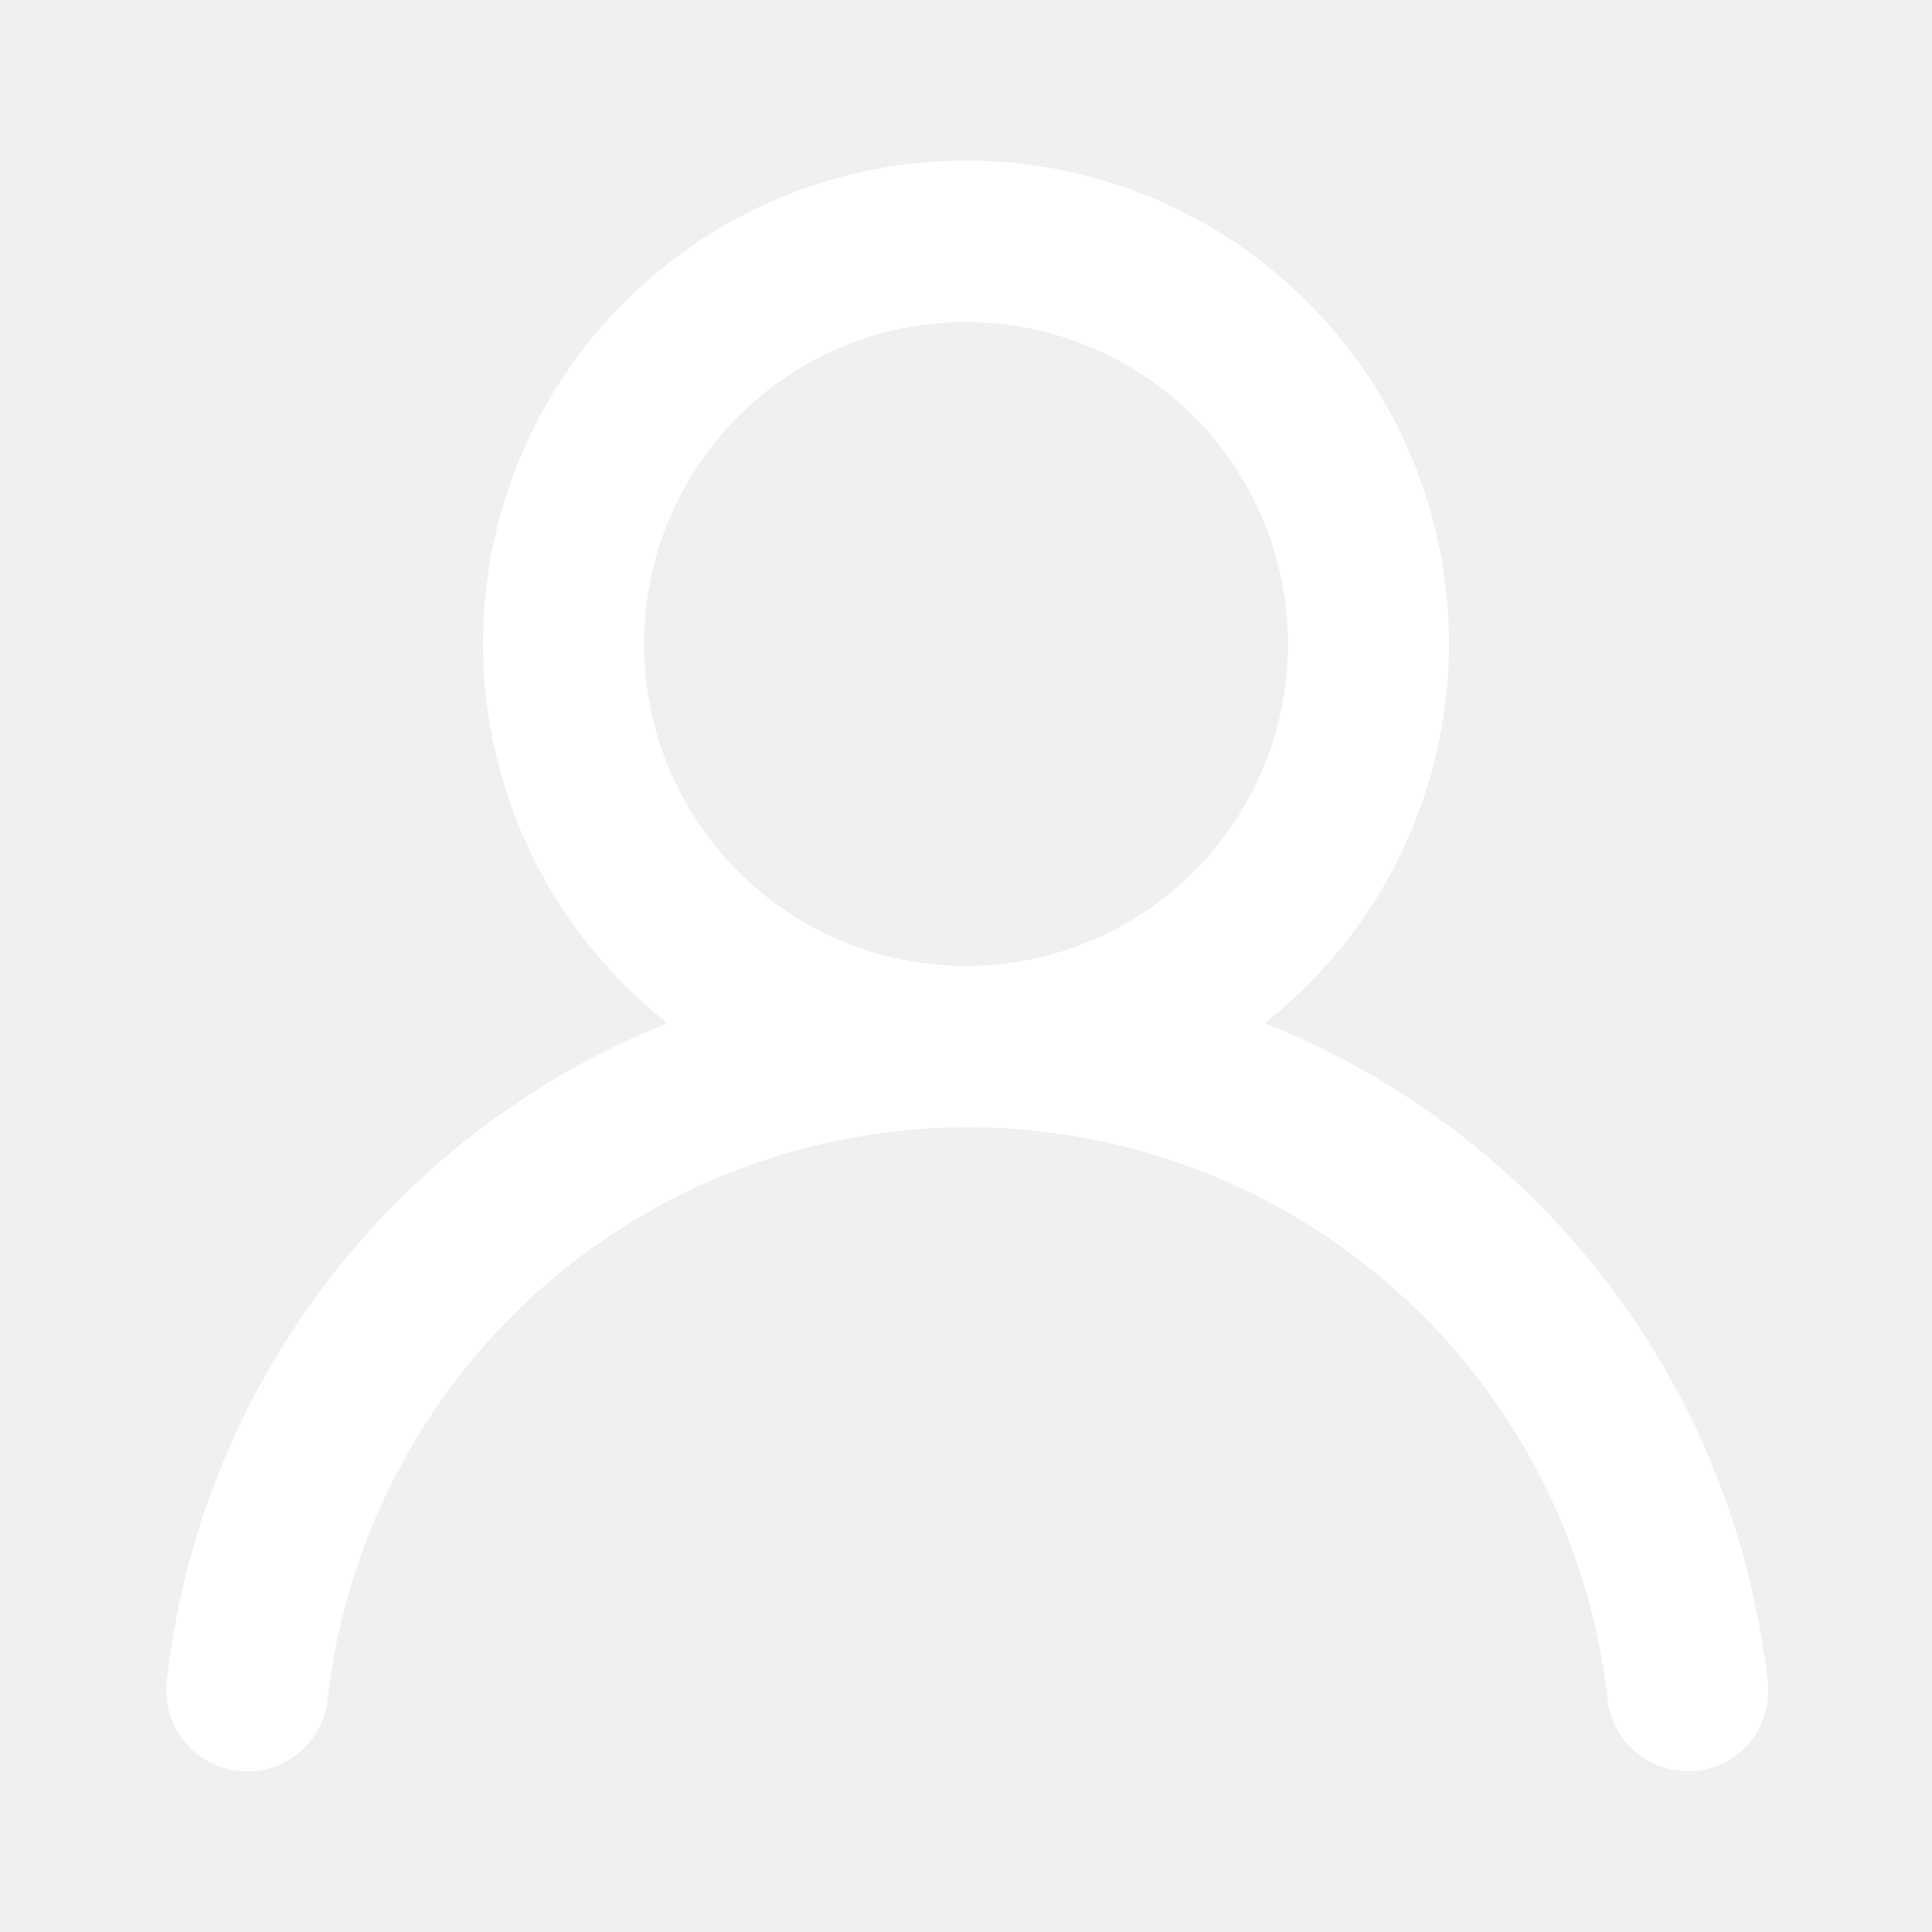
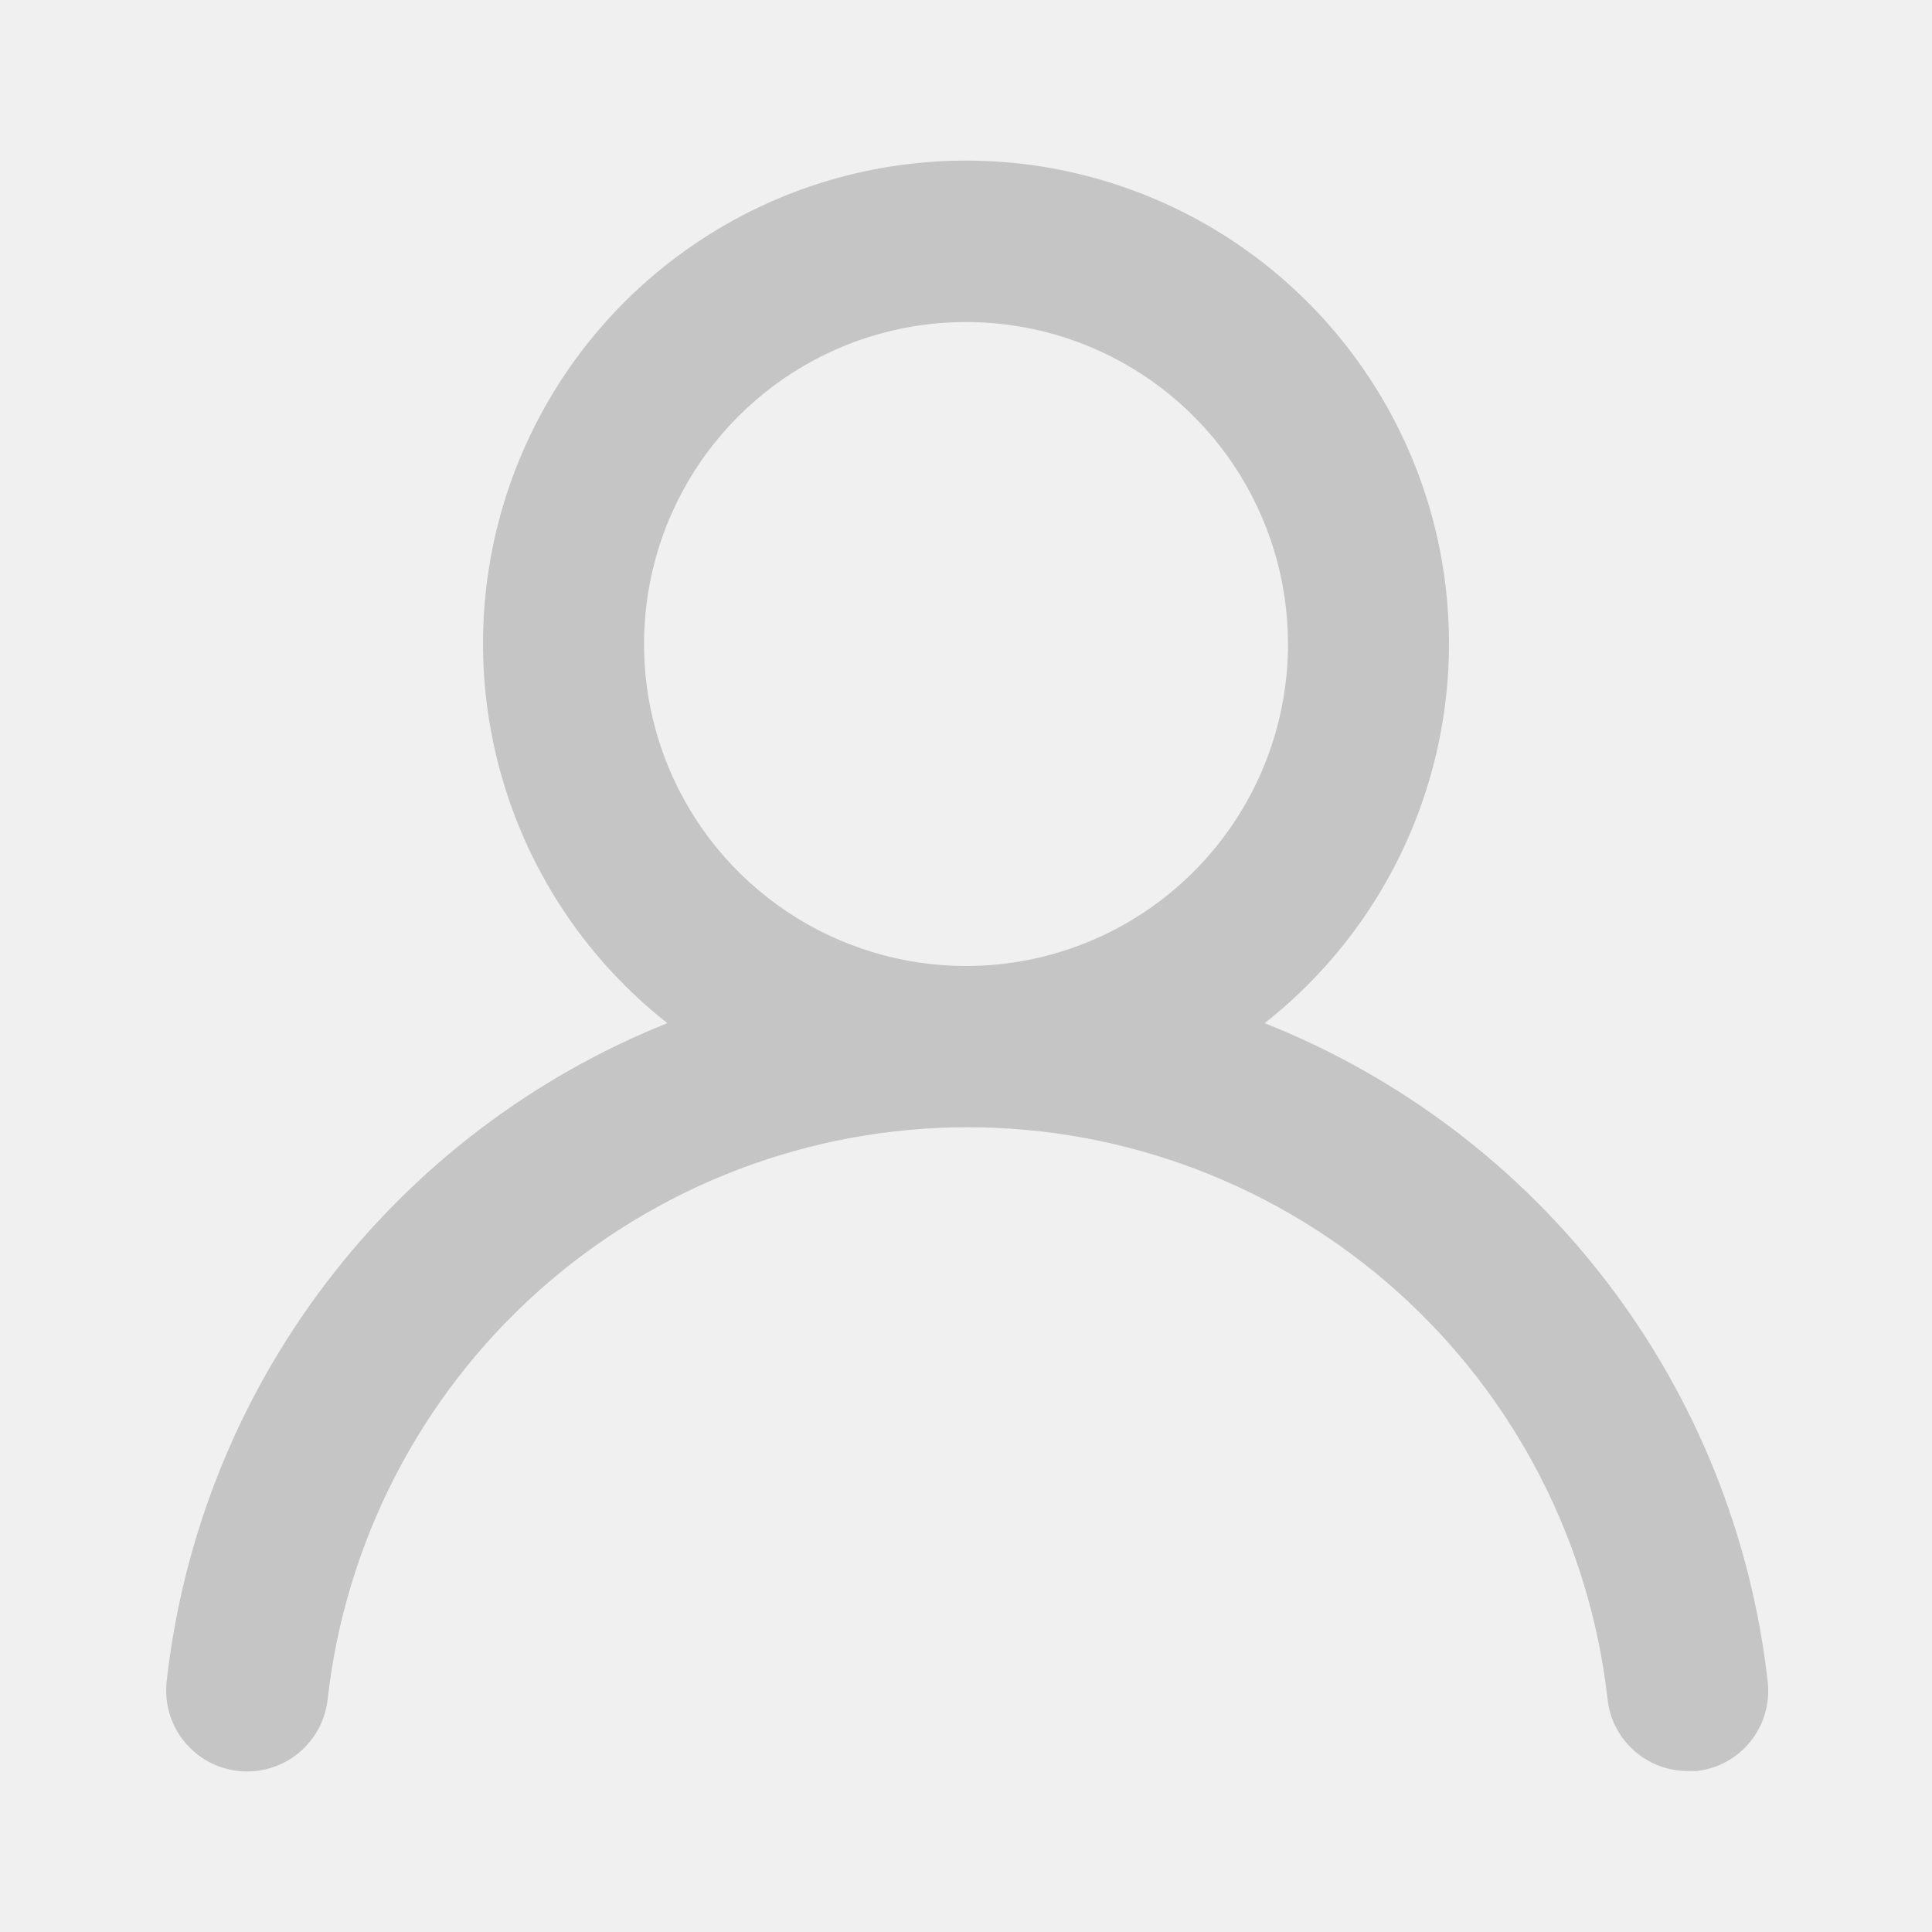
<svg xmlns="http://www.w3.org/2000/svg" width="24" height="24" viewBox="0 0 24 24" fill="none">
-   <path d="M15.71 12.71C16.69 11.939 17.406 10.881 17.757 9.684C18.108 8.487 18.078 7.21 17.67 6.032C17.262 4.853 16.496 3.831 15.48 3.107C14.464 2.383 13.247 1.995 12 1.995C10.752 1.995 9.536 2.383 8.52 3.107C7.504 3.831 6.738 4.853 6.33 6.032C5.922 7.21 5.892 8.487 6.243 9.684C6.594 10.881 7.31 11.939 8.29 12.71C6.61 13.383 5.144 14.499 4.049 15.94C2.953 17.381 2.27 19.091 2.07 20.89C2.056 21.021 2.067 21.154 2.104 21.281C2.141 21.408 2.202 21.526 2.285 21.629C2.452 21.838 2.695 21.971 2.96 22C3.225 22.029 3.491 21.952 3.699 21.785C3.907 21.618 4.041 21.375 4.07 21.11C4.29 19.155 5.222 17.35 6.688 16.039C8.155 14.728 10.053 14.003 12.02 14.003C13.987 14.003 15.885 14.728 17.352 16.039C18.818 17.35 19.75 19.155 19.97 21.11C19.997 21.356 20.114 21.583 20.299 21.747C20.484 21.912 20.723 22.002 20.97 22H21.08C21.342 21.97 21.582 21.837 21.747 21.631C21.911 21.425 21.988 21.163 21.96 20.9C21.759 19.096 21.072 17.381 19.971 15.938C18.87 14.495 17.397 13.38 15.71 12.71ZM12 12C11.209 12 10.435 11.765 9.778 11.326C9.12 10.886 8.607 10.262 8.304 9.531C8.002 8.8 7.923 7.996 8.077 7.22C8.231 6.444 8.612 5.731 9.172 5.172C9.731 4.612 10.444 4.231 11.22 4.077C11.996 3.923 12.8 4.002 13.531 4.305C14.262 4.607 14.886 5.12 15.326 5.778C15.765 6.436 16 7.209 16 8C16 9.061 15.579 10.078 14.828 10.829C14.078 11.579 13.061 12 12 12Z" fill="white" />
+   <g id="icon/personal info">
+     <path id="Vector" d="M15.71 12.71C16.69 11.939 17.406 10.881 17.757 9.684C18.108 8.487 18.078 7.21 17.67 6.031C17.262 4.853 16.496 3.83 15.48 3.107C14.464 2.383 13.247 1.995 12 1.995C10.752 1.995 9.536 2.383 8.52 3.107C7.504 3.83 6.738 4.853 6.33 6.031C5.922 7.21 5.892 8.487 6.243 9.684C6.594 10.881 7.31 11.939 8.29 12.71C6.61 13.383 5.144 14.499 4.049 15.94C2.953 17.381 2.27 19.091 2.07 20.89C2.056 21.021 2.067 21.154 2.104 21.281C2.141 21.408 2.202 21.526 2.285 21.629C2.452 21.837 2.695 21.971 2.96 22C3.225 22.029 3.491 21.952 3.699 21.785C3.907 21.618 4.041 21.375 4.07 21.11C4.29 19.155 5.222 17.35 6.688 16.039C8.155 14.728 10.053 14.003 12.02 14.003C13.987 14.003 15.885 14.728 17.352 16.039C18.818 17.35 19.75 19.155 19.97 21.11C19.997 21.356 20.114 21.583 20.299 21.747C20.484 21.911 20.723 22.002 20.97 22H21.08C21.342 21.97 21.582 21.837 21.747 21.631C21.911 21.425 21.988 21.162 21.96 20.9C21.759 19.096 21.072 17.381 19.971 15.938C18.87 14.495 17.397 13.38 15.71 12.71ZM12 12C11.209 12 10.435 11.765 9.778 11.326C9.12 10.886 8.607 10.262 8.304 9.531C8.002 8.8 7.923 7.996 8.077 7.22C8.231 6.444 8.612 5.731 9.172 5.172C9.731 4.612 10.444 4.231 11.22 4.077C11.996 3.923 12.8 4.002 13.531 4.304C14.262 4.607 14.886 5.12 15.326 5.778C15.765 6.436 16 7.209 16 8C16 9.061 15.579 10.078 14.828 10.828C14.078 11.579 13.061 12 12 12Z" fill="#C5C5C5" />
+   </g>
</svg>
